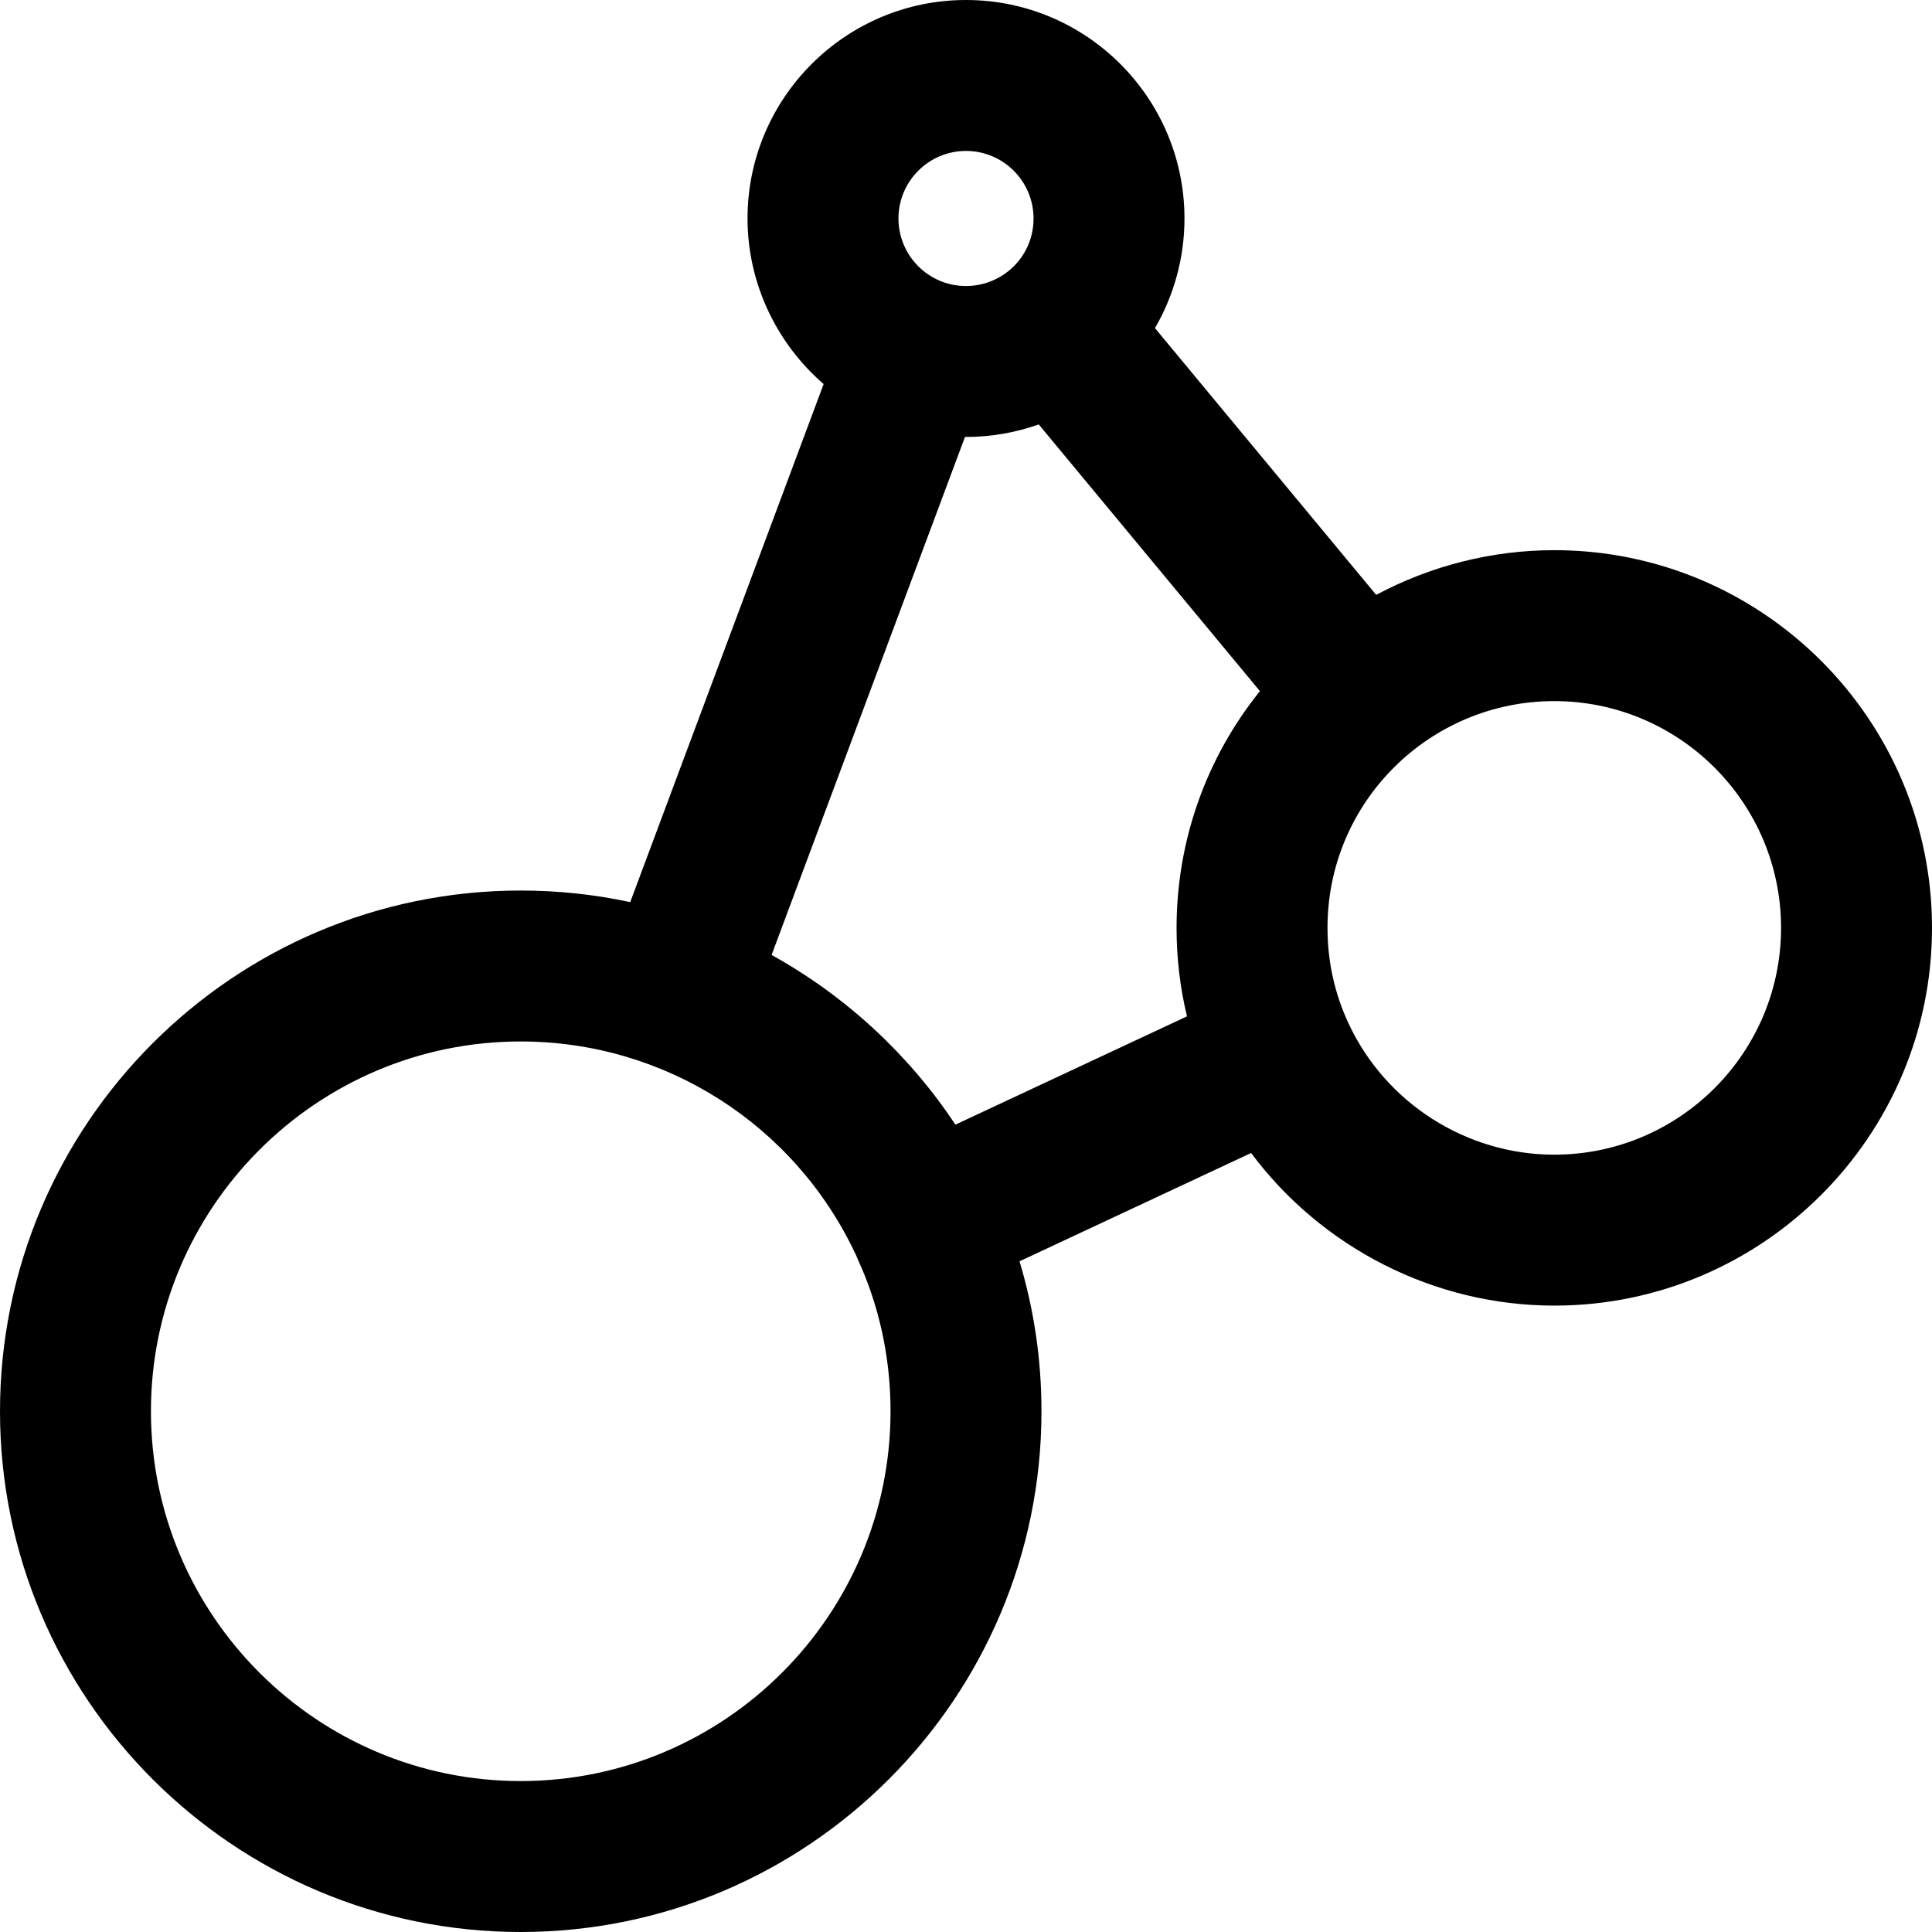
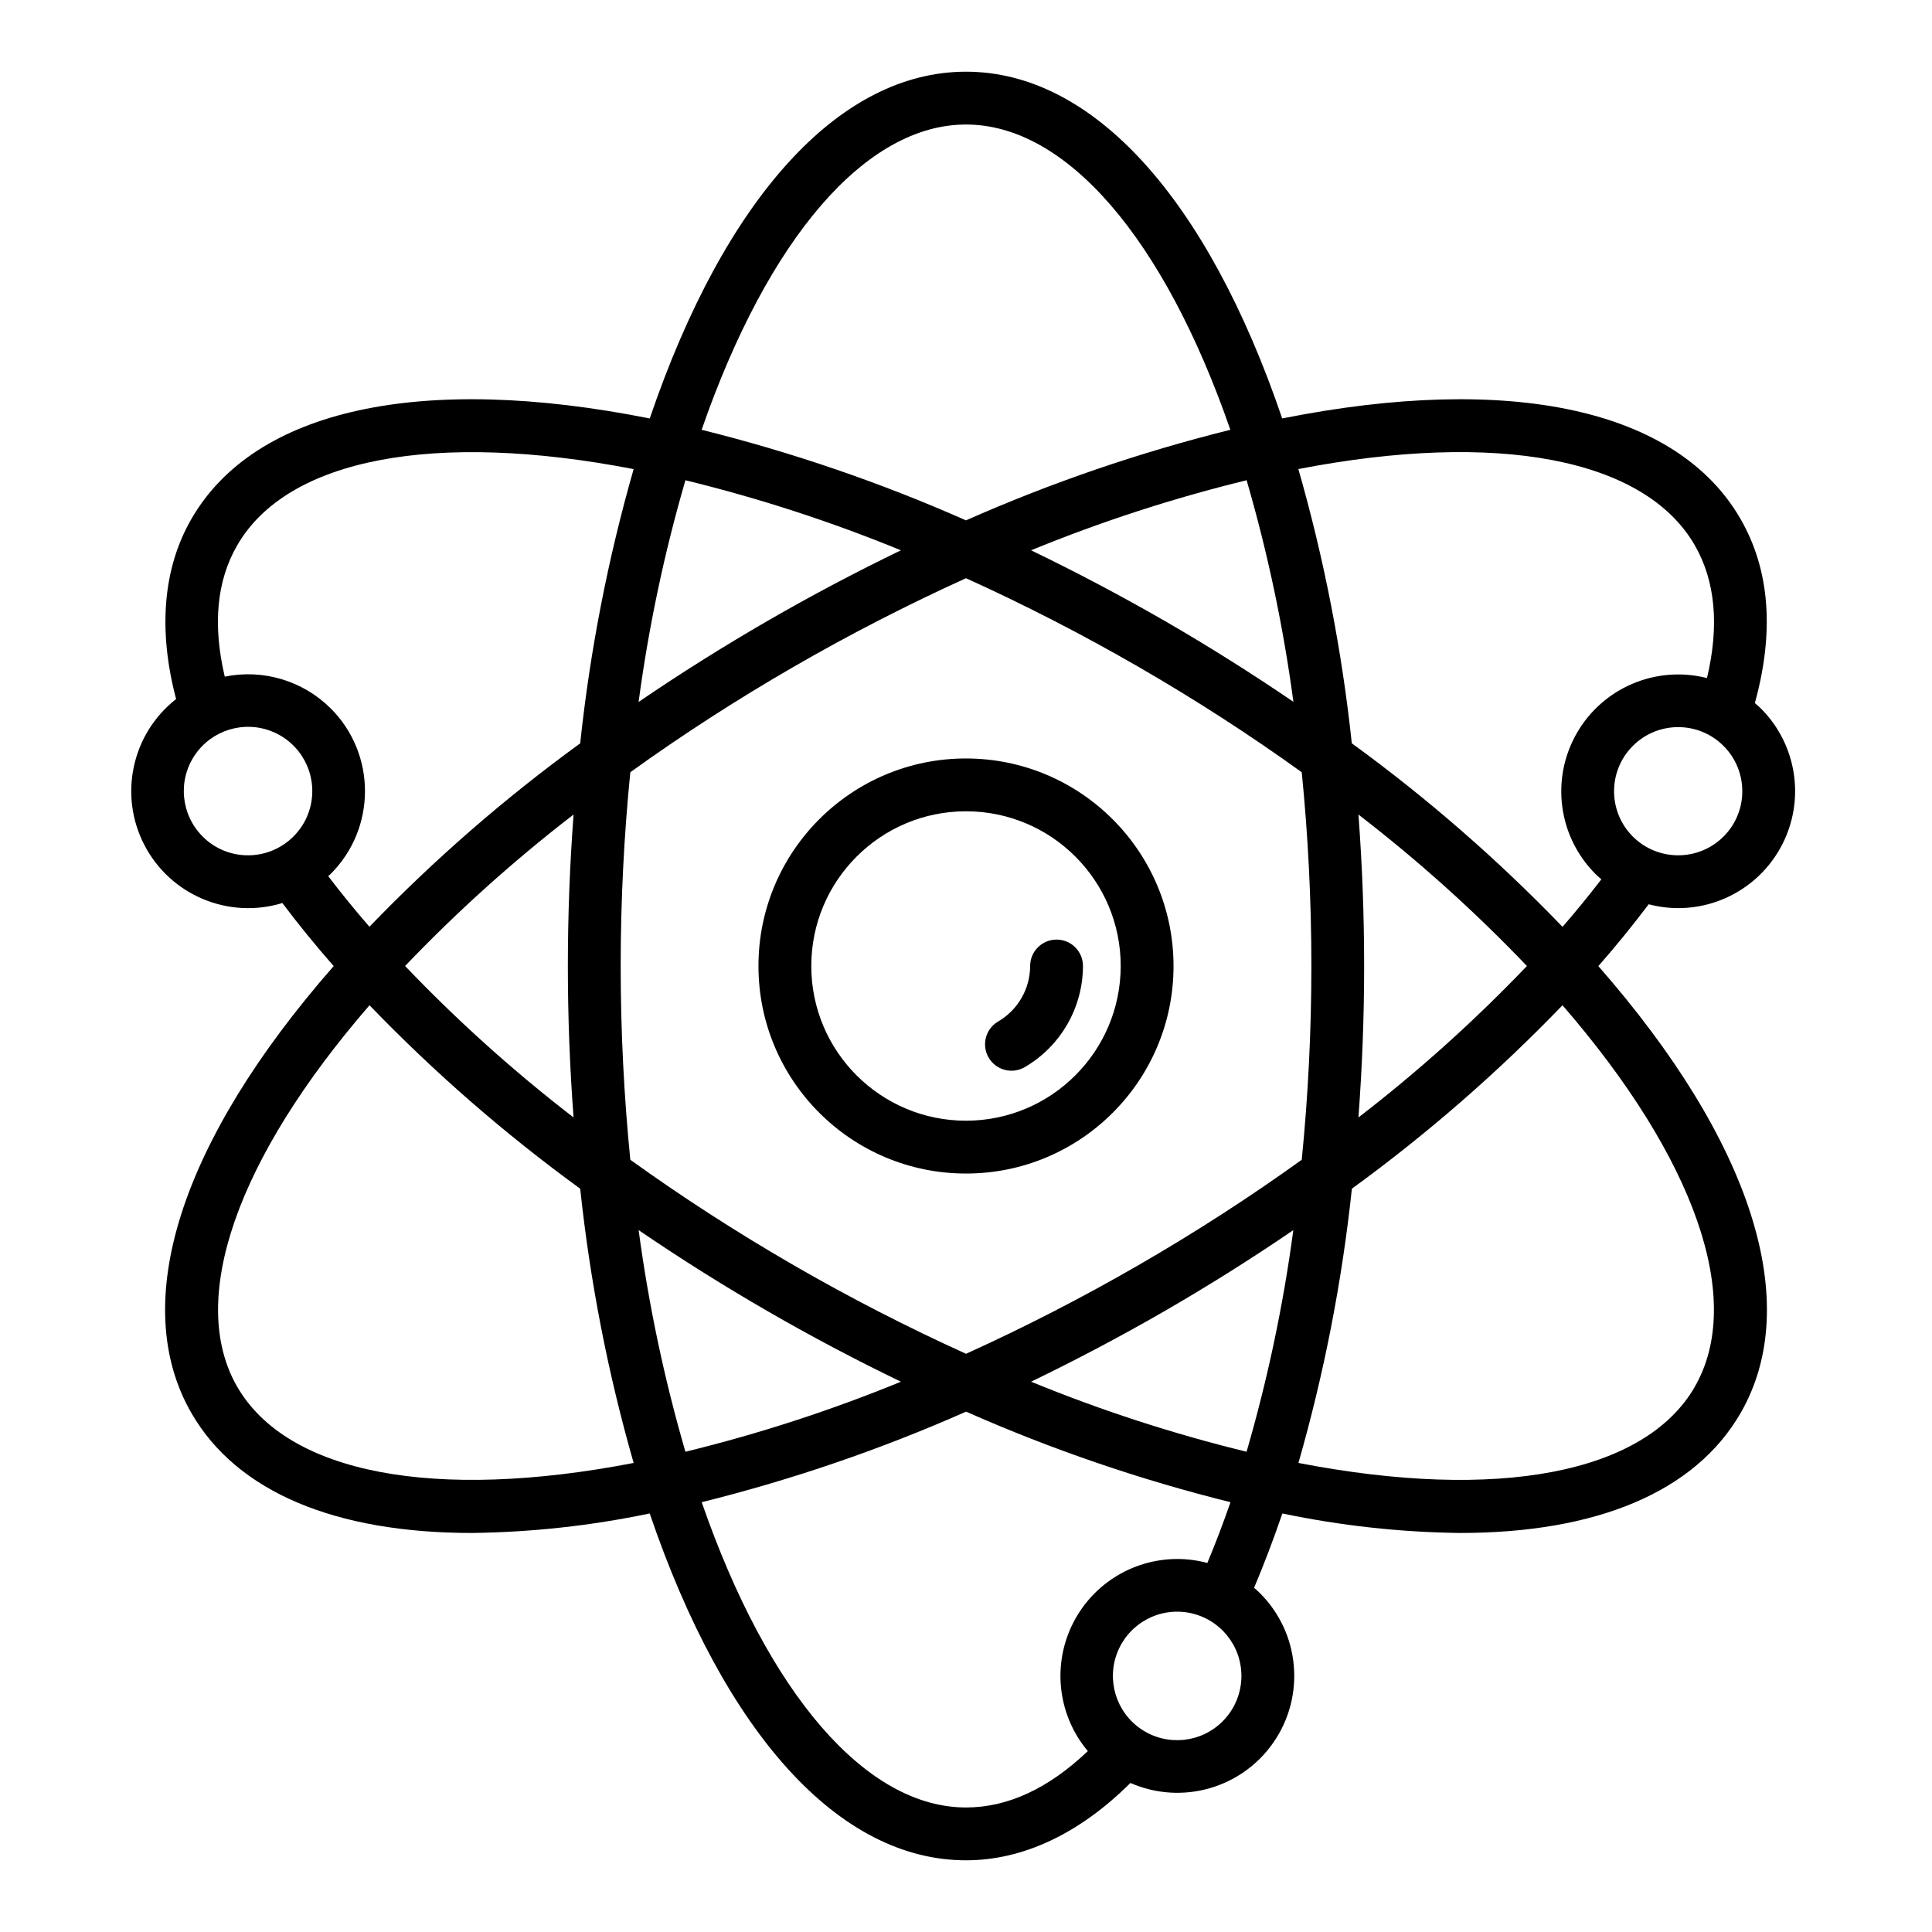
- <svg xmlns="http://www.w3.org/2000/svg" height="512pt" viewBox="0 0 512 512" width="512pt">
-   <path d="m411.898 145.801c-16.543 0-32.766 4.141-47.195 11.848l-58.625-70.695c5.062-8.719 7.82-18.699 7.82-29.055 0-31.926-25.973-57.898-57.898-57.898s-57.898 25.973-57.898 57.898c0 17.105 7.656 33.066 20.168 43.879l-51.254 137.289c-9.477-2.035-19.18-3.066-29.016-3.066-76.094 0-138 61.906-138 138s61.906 138 138 138 138-61.906 138-138c0-13.641-1.961-26.941-5.816-39.742l61.371-28.703c18.676 25.043 48.461 40.445 80.344 40.445 55.195 0 100.102-44.906 100.102-100.102 0-55.195-44.902-100.098-100.102-100.098zm-155.898-105.801c9.871 0 17.898 8.027 17.898 17.898 0 10.285-8.363 17.902-17.898 17.902-9.863 0-17.898-8-17.898-17.902 0-9.871 8.027-17.898 17.898-17.898zm-118 432c-54.035 0-98-43.965-98-98s43.965-98 98-98c38.211 0 72.672 22.07 88.781 56.473h.004c.656 1.926 9.215 17.574 9.215 41.527 0 54.035-43.965 98-98 98zm173.801-226.102c0 7.996.93 15.832 2.762 23.445l-61.371 28.699c-12.348-18.629-29.172-34.16-48.711-44.965l51.25-137.285c.09 0 .18.008.27.008 6.602 0 13.121-1.145 19.281-3.32l58.613 70.68c-14.207 17.629-22.094 39.648-22.094 62.738zm100.098 60.102c-23.211 0-44.578-13.59-54.449-34.625 0-.004 0-.004-.004-.008 0-.008-.004-.012-.008-.016v-.004c-3.742-7.98-5.637-16.539-5.637-25.449 0-33.527 27.223-60.098 60.098-60.098 33.141 0 60.102 26.961 60.102 60.098 0 33.141-26.961 60.102-60.102 60.102zm0 0" />
+ <svg xmlns="http://www.w3.org/2000/svg" width="512" height="512" viewBox="0 0 128 128">
+   <g>
+     <path d="M64,50.25A13.75,13.75,0,1,0,77.75,64,13.765,13.765,0,0,0,64,50.25Zm0,24A10.25,10.25,0,1,1,74.25,64,10.261,10.261,0,0,1,64,74.25Z" />
+     <path d="M70,62.25A1.75,1.75,0,0,0,68.25,64a4.274,4.274,0,0,1-2.119,3.676A1.75,1.75,0,1,0,67.894,70.7,7.785,7.785,0,0,0,71.75,64,1.75,1.75,0,0,0,70,62.25Z" />
+     <path d="M109.23,59.91a7.8,7.8,0,0,0,1.954.256,7.751,7.751,0,0,0,5.48-13.228c-.127-.126-.262-.24-.4-.357,1.3-4.714,1-8.82-.953-12.206-4.2-7.28-15.229-9.665-30.362-6.652C79.976,13.111,72.392,4.75,64,4.75S48.025,13.11,43.047,27.724c-15.136-3.015-26.162-.629-30.361,6.65-1.893,3.27-2.225,7.379-1.018,11.94a7.75,7.75,0,0,0,7.039,13.515c1.038,1.381,2.175,2.778,3.4,4.177C11.938,75.61,8.489,86.353,12.685,93.625c3.015,5.227,9.541,7.938,18.583,7.938a61.159,61.159,0,0,0,11.777-1.292C48.022,114.887,55.607,123.25,64,123.25c3.792,0,7.532-1.778,10.893-5.124a7.746,7.746,0,0,0,8.587-12.571c-.126-.127-.261-.242-.394-.358.655-1.549,1.282-3.2,1.874-4.926a61.023,61.023,0,0,0,11.772,1.292c9.041,0,15.568-2.712,18.583-7.938,4.2-7.272.747-18.015-9.42-29.618C107.075,62.66,108.189,61.29,109.23,59.91Zm4.958-4.486a4.255,4.255,0,0,1-6.009,0h0a4.248,4.248,0,1,1,6.01,0Zm-1.905-19.3c1.369,2.377,1.633,5.332.809,8.8A7.745,7.745,0,0,0,105.7,57.9c.126.127.261.241.394.358q-1.218,1.586-2.572,3.148A105.745,105.745,0,0,0,89.56,49.245a107.039,107.039,0,0,0-3.54-18.169C99.208,28.526,108.961,30.365,112.283,36.123ZM82.589,96.182a100.254,100.254,0,0,1-14.278-4.641c2.985-1.443,5.958-3.011,8.875-4.695,2.94-1.7,5.785-3.492,8.5-5.347A100.2,100.2,0,0,1,82.589,96.182Zm-37.178,0a100.179,100.179,0,0,1-3.1-14.683c2.722,1.855,5.566,3.649,8.505,5.347C53.73,88.53,56.7,90.1,59.69,91.541A100.265,100.265,0,0,1,45.411,96.182Zm0-64.364a100.213,100.213,0,0,1,14.278,4.641c-2.986,1.443-5.958,3.011-8.875,4.7-2.94,1.7-5.785,3.492-8.505,5.347A100.151,100.151,0,0,1,45.411,31.818ZM38,74.034A98.792,98.792,0,0,1,26.838,64,98.907,98.907,0,0,1,38,53.966c-.247,3.3-.378,6.663-.378,10.034S37.751,70.73,38,74.034Zm14.567,9.78c-3.788-2.187-7.413-4.535-10.807-6.977-.418-4.191-.638-8.5-.638-12.837s.22-8.645.638-12.837c3.391-2.44,7.017-4.789,10.807-6.977,3.75-2.167,7.594-4.137,11.434-5.878,3.843,1.742,7.686,3.712,11.436,5.878,3.788,2.187,7.413,4.535,10.807,6.977.418,4.191.638,8.5.638,12.837s-.22,8.645-.638,12.837c-3.391,2.44-7.017,4.789-10.807,6.977-3.75,2.167-7.594,4.137-11.434,5.878C60.158,87.95,56.315,85.98,52.565,83.814Zm30.024-52a100.179,100.179,0,0,1,3.1,14.683c-2.722-1.855-5.566-3.649-8.5-5.347C74.27,39.47,71.3,37.9,68.31,36.459A100.265,100.265,0,0,1,82.589,31.818ZM90,53.966A98.792,98.792,0,0,1,101.162,64,98.907,98.907,0,0,1,90,74.034c.247-3.3.378-6.663.378-10.034S90.249,57.27,90,53.966ZM64,8.25c6.638,0,13.113,7.529,17.515,20.225a107.329,107.329,0,0,0-17.516,6,107.245,107.245,0,0,0-17.514-6C50.888,15.778,57.362,8.25,64,8.25ZM13.429,55.424h0a4.256,4.256,0,1,1,3.006,1.242A4.219,4.219,0,0,1,13.428,55.424Zm8.485-8.486a7.75,7.75,0,0,0-7.023-2.109c-.808-3.426-.538-6.35.825-8.7,3.323-5.761,13.076-7.6,26.264-5.049a107.109,107.109,0,0,0-3.541,18.17A105.667,105.667,0,0,0,24.476,61.4q-1.461-1.686-2.73-3.352c.055-.052.114-.1.168-.153a7.757,7.757,0,0,0,0-10.96Zm-6.2,44.937C12.4,86.123,15.682,76.754,24.481,66.6A105.714,105.714,0,0,0,38.44,78.755a107.039,107.039,0,0,0,3.54,18.169C28.791,99.472,19.038,97.634,15.716,91.875ZM81.005,114.04a4.257,4.257,0,1,1,1.242-3.006A4.256,4.256,0,0,1,81.005,114.04Zm-3-10.753a7.747,7.747,0,0,0-5.934,12.728c-2.6,2.477-5.308,3.735-8.066,3.735-6.638,0-13.113-7.529-17.515-20.225a107.329,107.329,0,0,0,17.516-6,107.259,107.259,0,0,0,17.518,6c-.49,1.405-1,2.75-1.534,4.025A7.773,7.773,0,0,0,78,103.287Zm34.284-11.412c-3.323,5.76-13.076,7.6-26.264,5.049a107.109,107.109,0,0,0,3.541-18.17A105.662,105.662,0,0,0,103.519,66.6C112.318,76.754,115.6,86.123,112.284,91.875Z" />
+   </g>
</svg>
